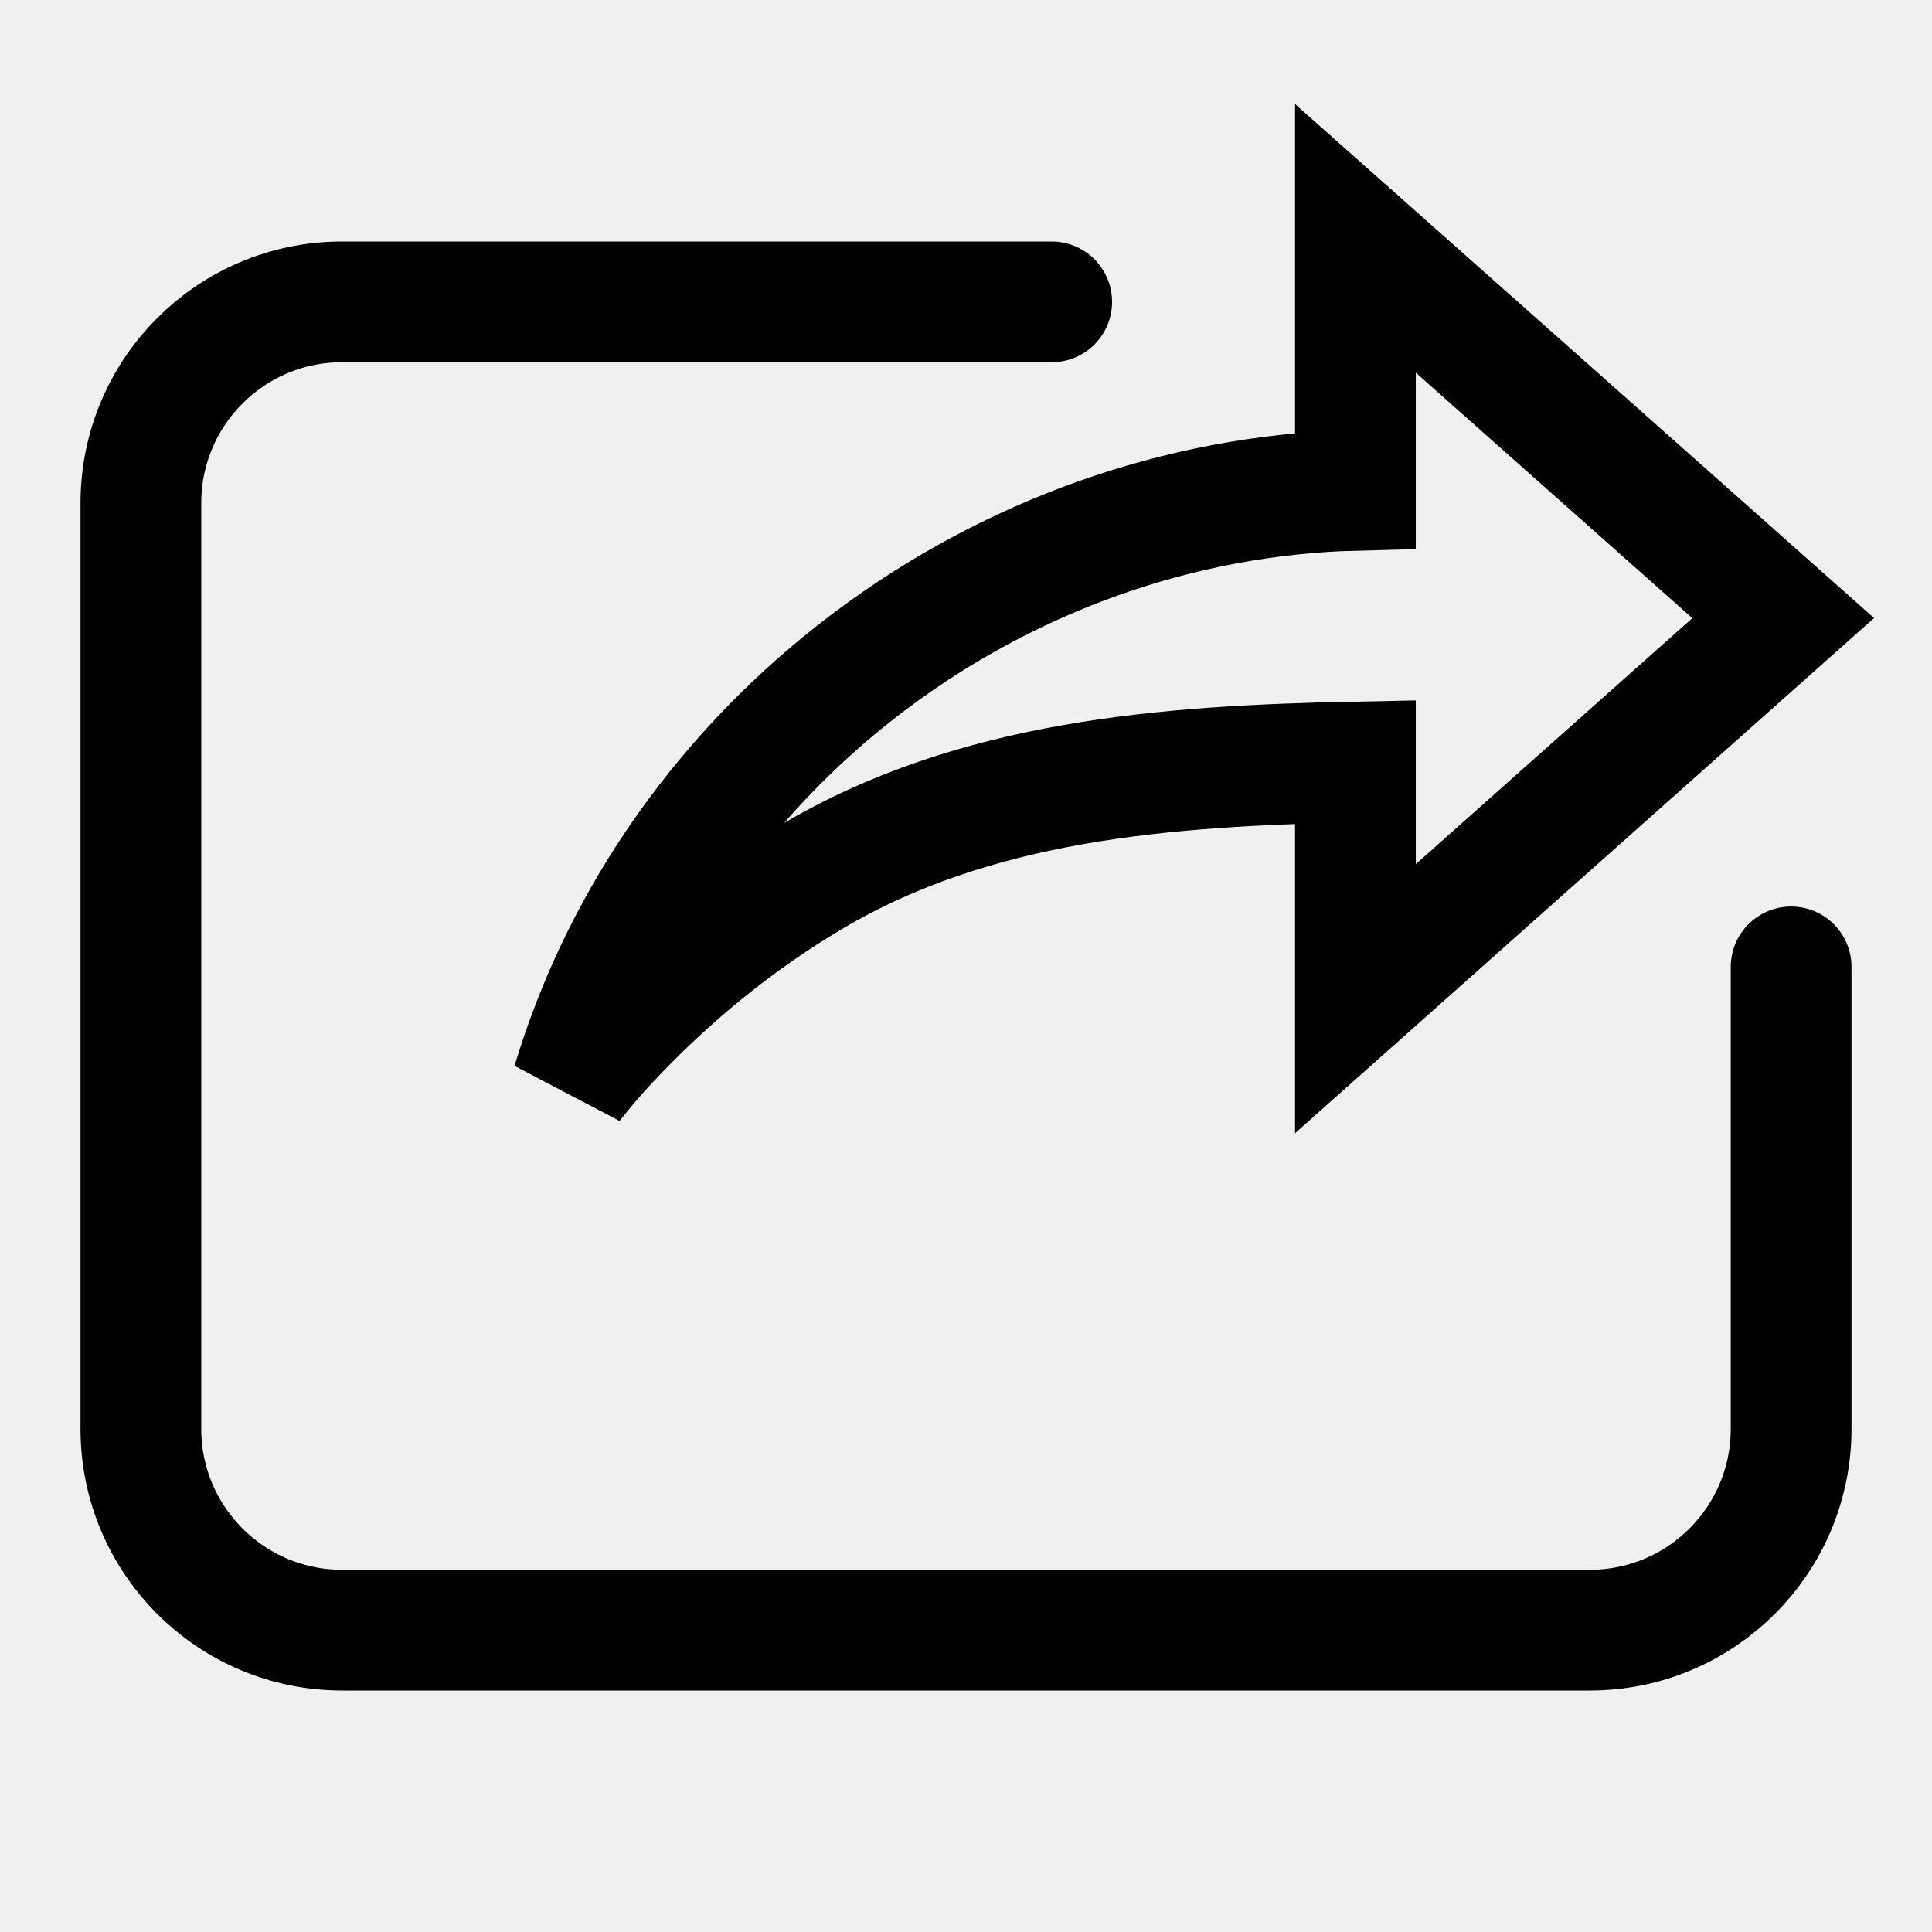
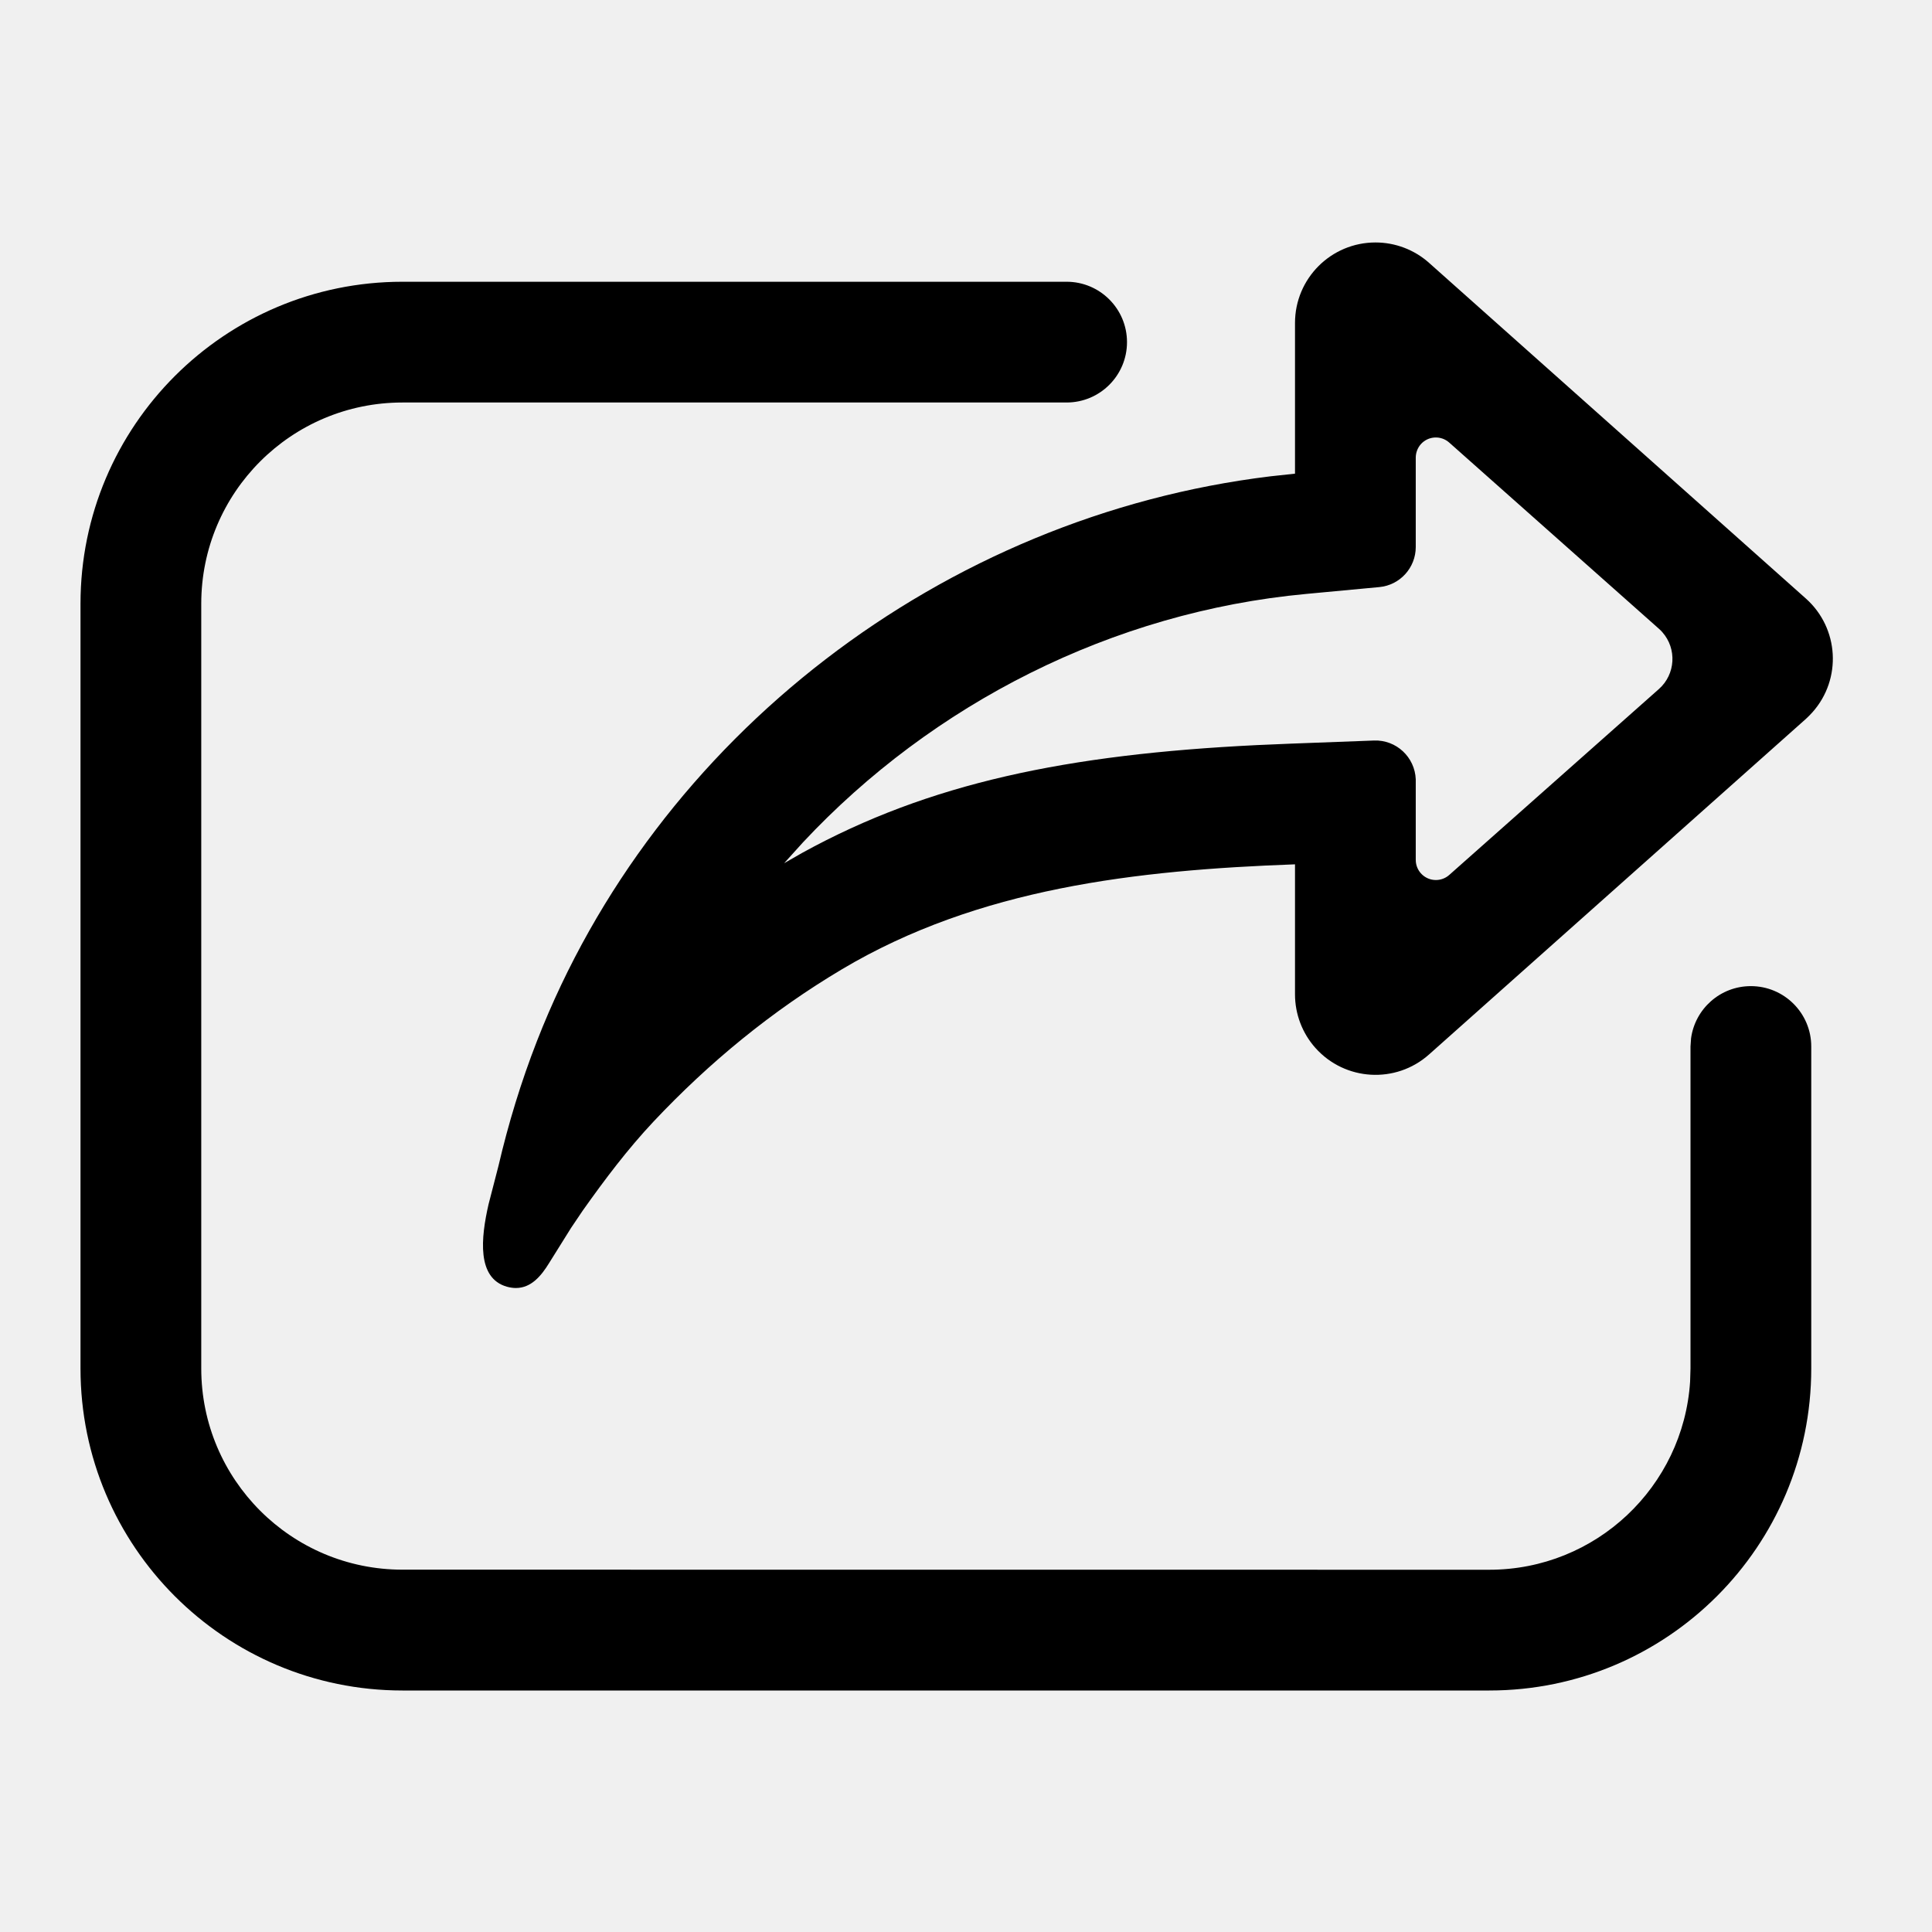
- <svg xmlns="http://www.w3.org/2000/svg" version="1.0" id="图层_1" x="0px" y="0px" viewBox="0 0 96 96" style="enable-background:new 0 0 96 96;" xml:space="preserve">
-   <g id="port" stroke="none" stroke-width="1" fill="none" fill-rule="evenodd">
-     <g id="message_rcs_group_chat_multi_select" transform="translate(-423, -2864)">
-       <g id="ToolBar/Light/Basic/Item_5备份" transform="translate(0, 2832)">
-         <g id="Bars/ToolBar/Item-Copy" transform="translate(357, 32)">
-           <g id="Bars/ToolBar/Item" transform="translate(0.363636, 0)">
-             <g id="sliceGroup" transform="translate(65.63636, 0)">
-               <g id="ic/forward/ic_forward">
-                 <g id="symbol/frame/symbol_grid24" />
-                 <path d="M28.435,53.833 C29.023,53.092 29.637,52.371 30.288,51.678 C33.253,48.528 36.574,45.8 40.31,43.581 C48.408,38.767 57.908,38.051 67.35,37.863 L67.35,49.624 L88.606,30.713 L81.939,24.794 L67.35,11.844 L67.35,24.361 C58.518,24.59 50.128,27.686 43.293,32.803 C37.172,37.385 32.295,43.589 29.475,50.822 C29.089,51.814 28.743,52.818 28.435,53.833 Z" id="Fill-1" stroke="#000000" stroke-width="6" />
-                 <g id="email" stroke-width="1" fill-rule="evenodd" transform="translate(7, 15)" stroke="#000000" stroke-linecap="round" stroke-linejoin="round">
-                   <path d="M45.258,0 L10,0 C4.477,-7.61826213e-16 -6.76353751e-16,4.477 0,10 L0,56 C6.76353751e-16,61.523 4.477,66 10,66 L72,66 C77.523,66 82,61.523 82,56 L82,33.045 L82,33.045" id="路径" stroke-width="6" />
-                 </g>
-               </g>
-             </g>
-           </g>
-         </g>
-       </g>
-     </g>
+ <svg xmlns="http://www.w3.org/2000/svg" xmlns:xlink="http://www.w3.org/1999/xlink" width="24px" height="24px" viewBox="0 0 24 24" version="1.1">
+   <defs>
+     <path d="M13.25,3.5 C13.664,3.5 14,3.836 14,4.25 C14,4.664 13.664,5 13.25,5 L5,5 C3.619,5 2.5,6.119 2.5,7.5 L2.5,16.999 C2.5,18.38 3.619,19.499 5,19.499 L18.5,19.5 C19.825,19.5 20.91,18.469 20.995,17.164 L21,17 L21,13 L21.007,12.898 C21.057,12.532 21.37,12.25 21.75,12.25 C22.164,12.25 22.5,12.586 22.5,13 L22.5,17 C22.5,19.209 20.709,21 18.5,21 L5,21 C2.791,21 1,19.209 1,17 L1,7.5 C1,5.291 2.791,3.5 5,3.5 L13.25,3.5 Z M17.087,3.012 C17.332,3.012 17.569,3.102 17.752,3.265 L22.434,7.436 C22.846,7.804 22.882,8.436 22.515,8.848 C22.489,8.877 22.462,8.904 22.434,8.93 L17.752,13.099 C17.34,13.466 16.708,13.43 16.34,13.017 C16.177,12.834 16.087,12.597 16.087,12.352 L16.087,10.737 C14.116,10.809 12.155,11.032 10.46,12.04 C9.587,12.559 8.811,13.197 8.118,13.933 C7.795,14.277 7.512,14.653 7.24,15.037 L7.095,15.252 L6.82,15.692 C6.723,15.85 6.598,16 6.409,16 C6.374,16 6.337,15.995 6.297,15.984 C5.922,15.878 5.973,15.379 6.069,14.96 L6.192,14.484 C6.315,13.956 6.473,13.439 6.67,12.933 C8.145,9.149 11.716,6.411 15.782,5.917 L16.087,5.884 L16.087,4.012 C16.087,3.459 16.535,3.012 17.087,3.012 Z M17.65,5.518 C17.61,5.564 17.587,5.623 17.587,5.685 L17.587,6.795 C17.587,7.053 17.391,7.269 17.134,7.293 L16.226,7.378 C13.816,7.602 11.584,8.743 9.974,10.465 L9.741,10.723 L9.97,10.592 C11.543,9.727 13.253,9.372 15.61,9.256 L16.032,9.238 L17.069,9.199 C17.345,9.189 17.576,9.405 17.587,9.681 L17.587,10.682 C17.587,10.82 17.699,10.932 17.837,10.932 C17.898,10.932 17.957,10.91 18.003,10.869 L20.608,8.559 C20.814,8.376 20.833,8.06 20.65,7.853 C20.637,7.838 20.623,7.824 20.608,7.811 L18.003,5.498 C17.9,5.406 17.742,5.415 17.65,5.518 Z" id="path-1" />
+   </defs>
+   <g id="画板" stroke="none" stroke-width="1" fill="none" fill-rule="evenodd">
+     <mask id="mask-2" fill="white">
+       <use xlink:href="#path-1" />
+     </mask>
+     <use id="形状结合" fill="#000000" xlink:href="#path-1" />
  </g>
</svg>
